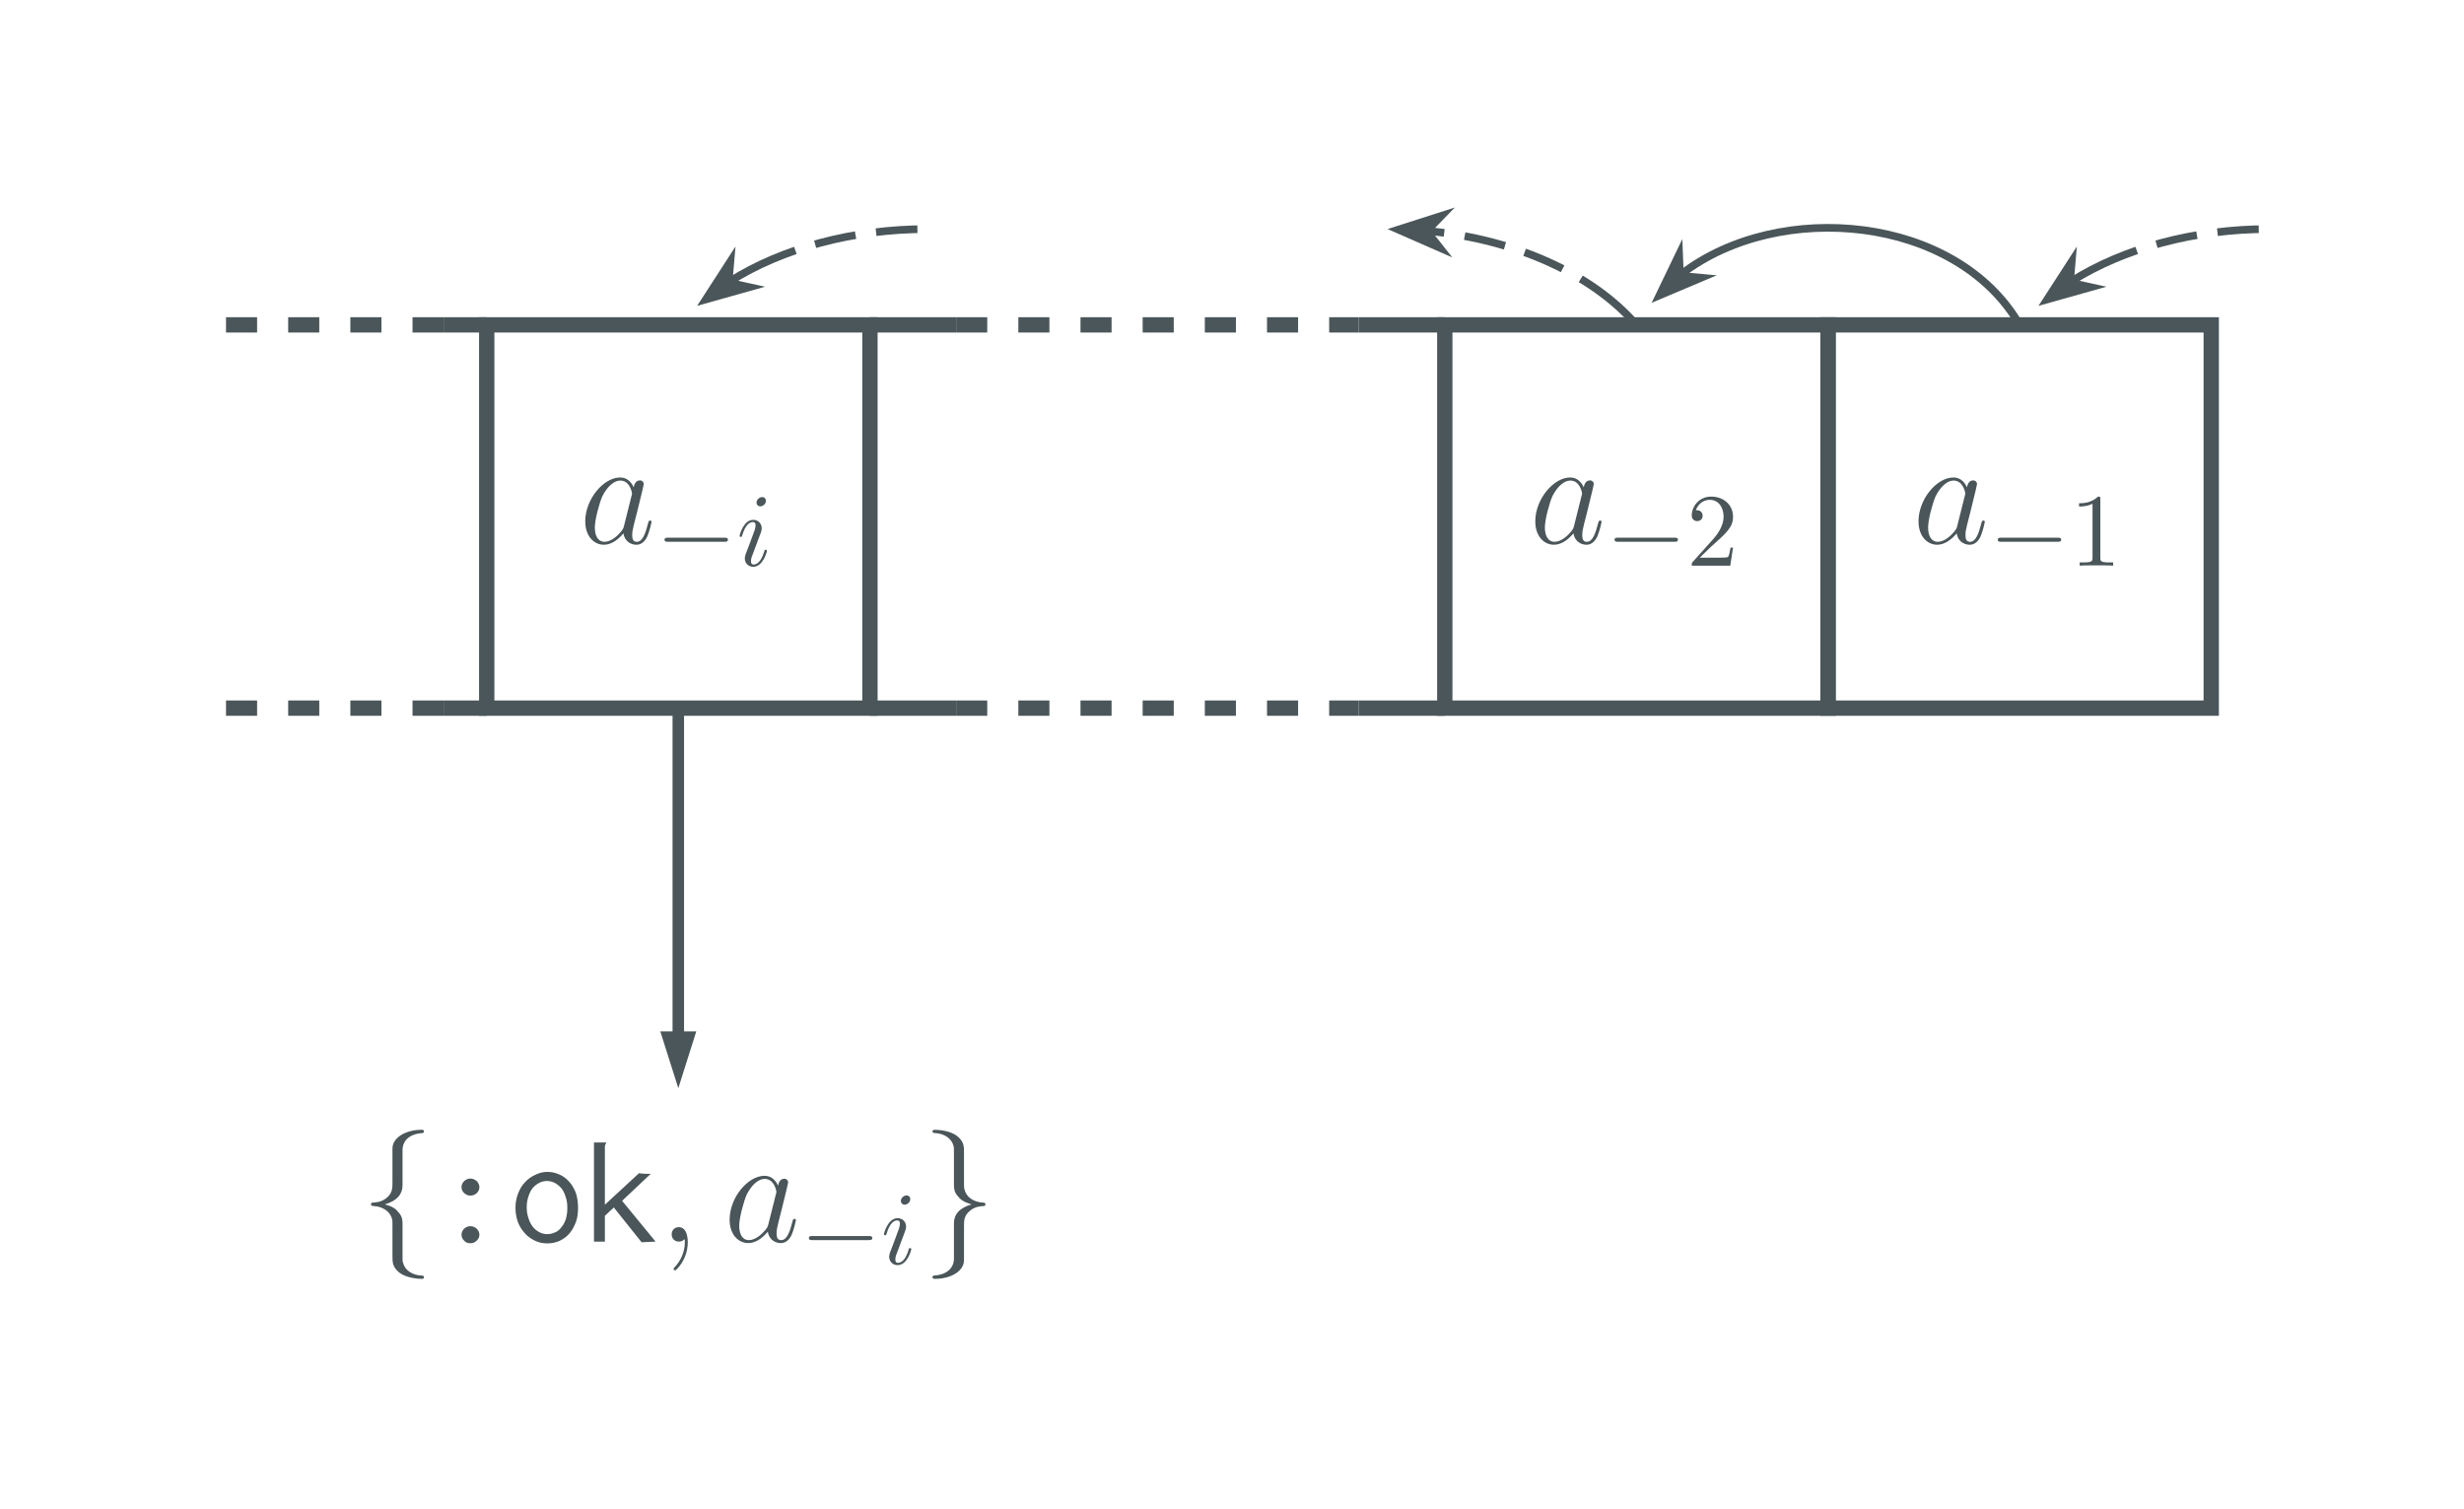
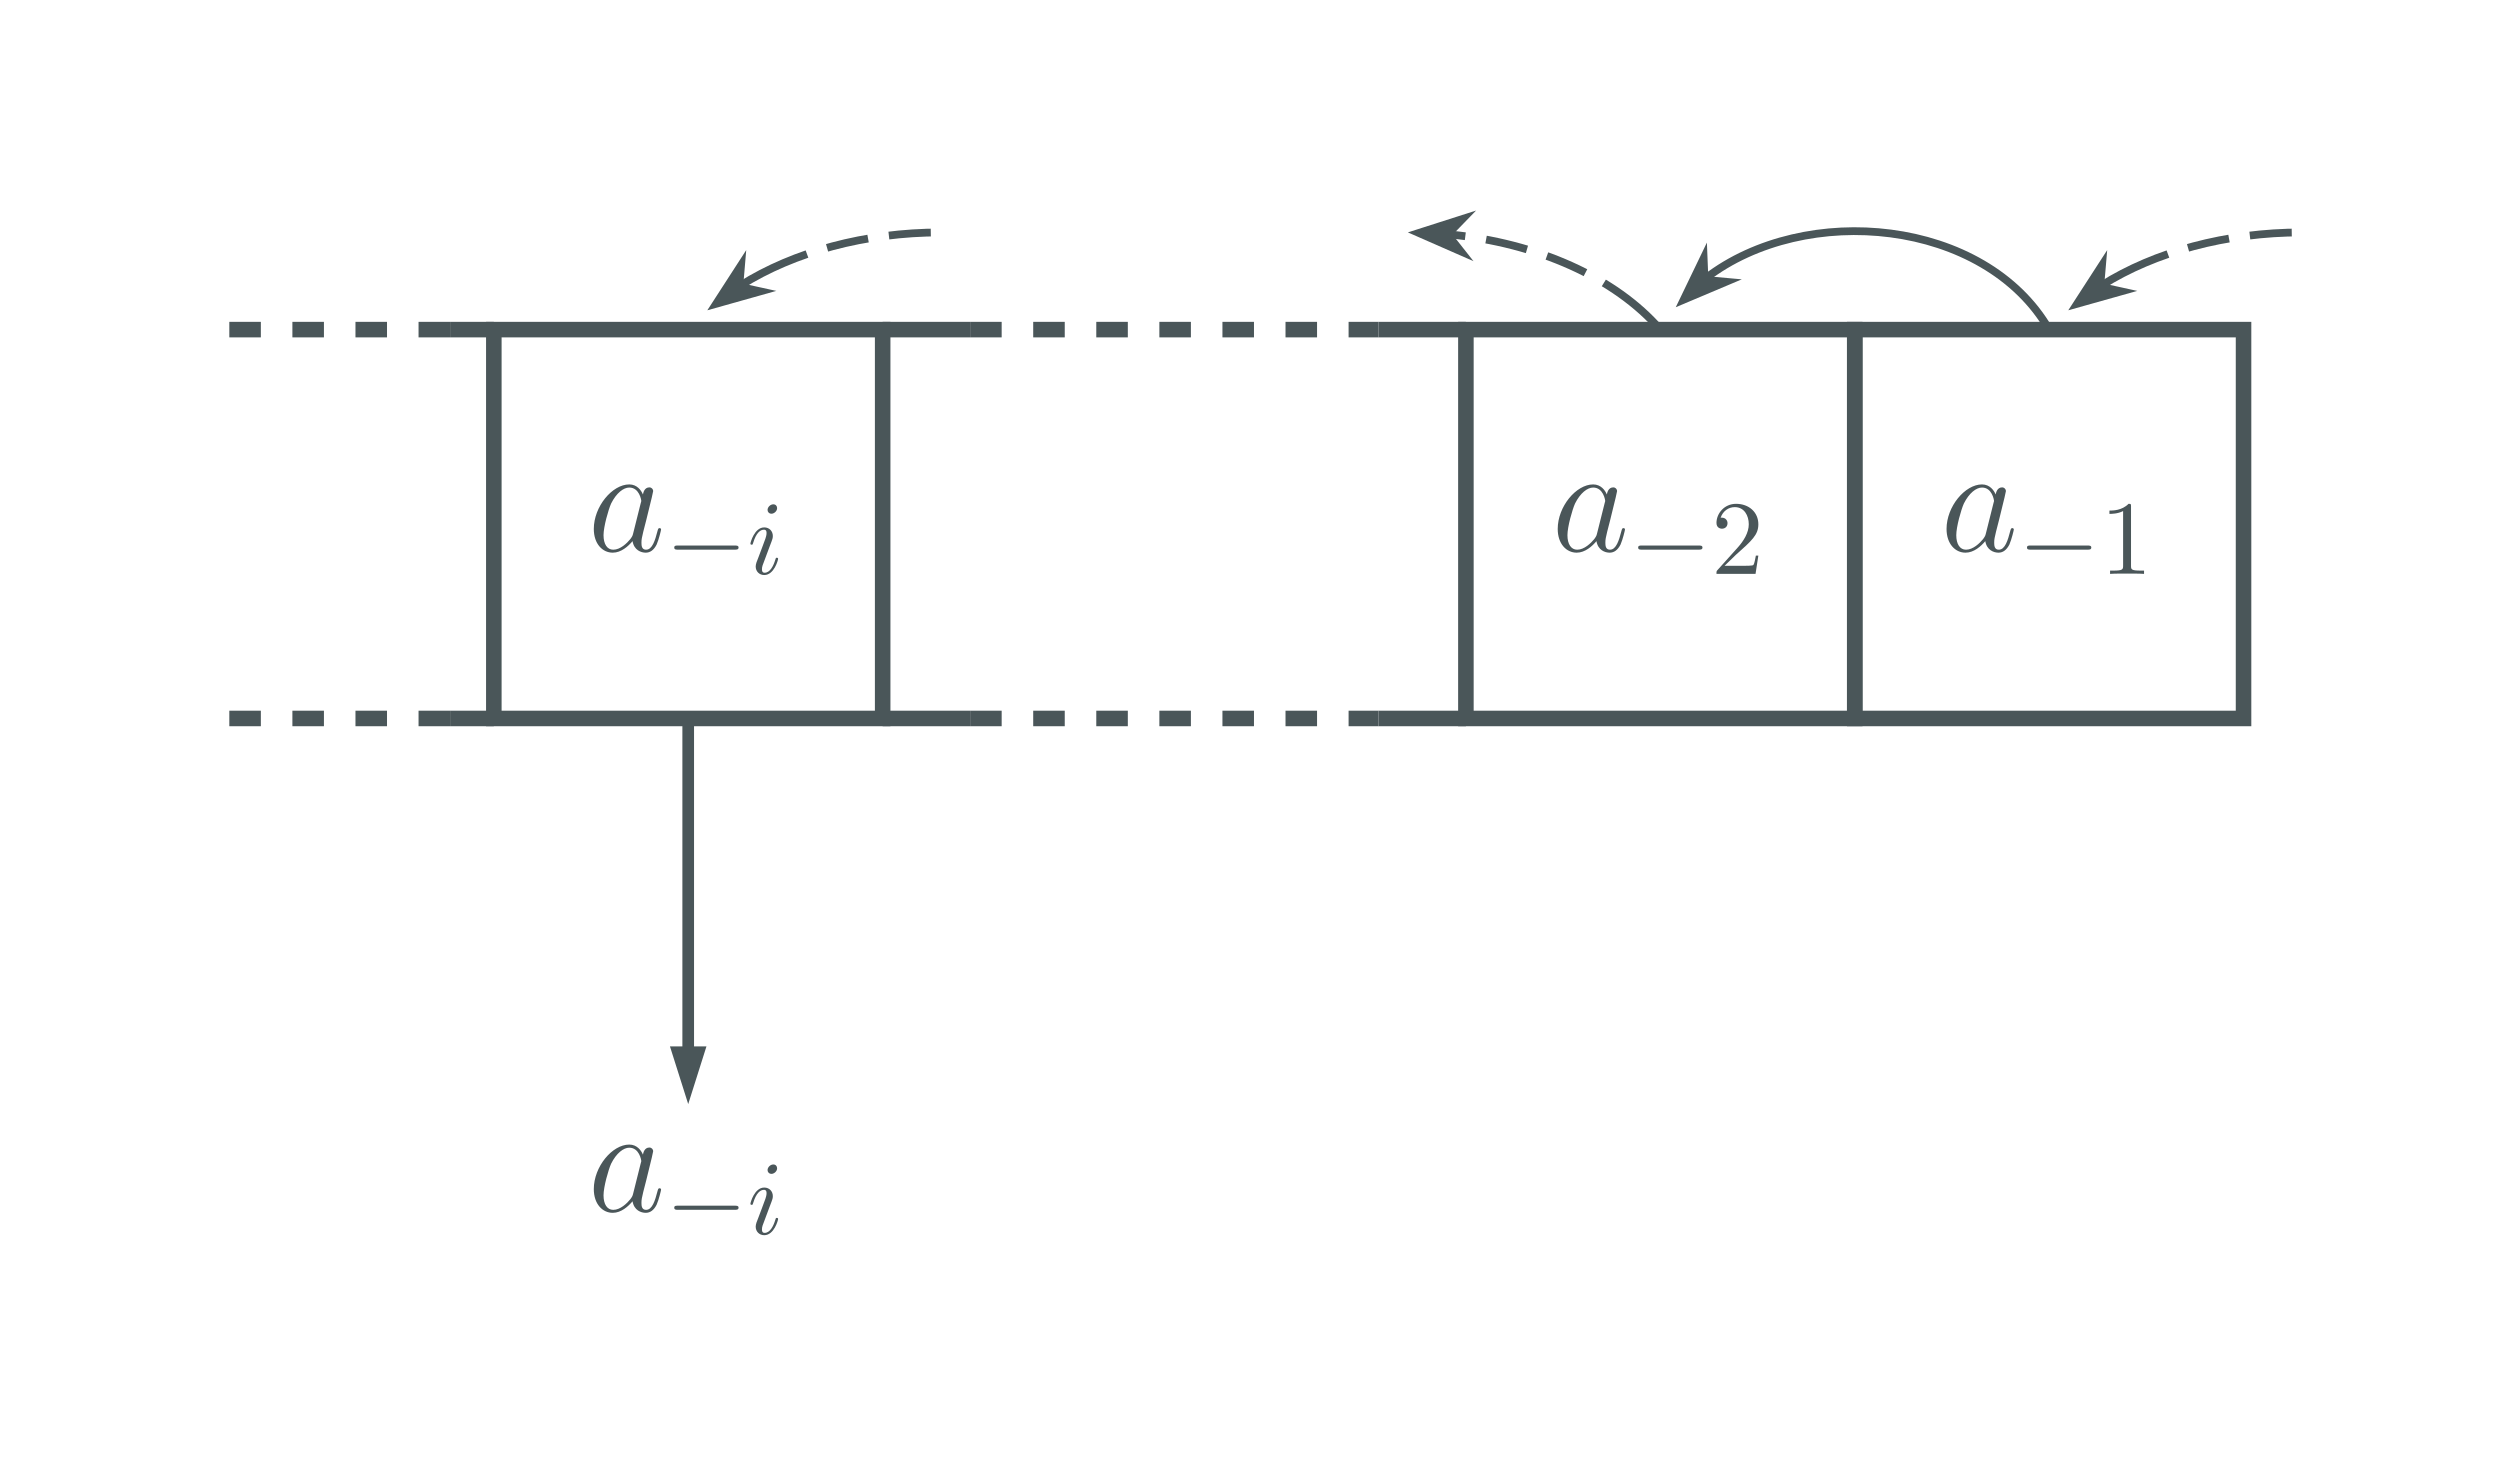
- <svg xmlns="http://www.w3.org/2000/svg" xmlns:xlink="http://www.w3.org/1999/xlink" width="236.93pt" height="145.082pt" viewBox="0 0 236.93 145.082" version="1.1">
+ <svg xmlns="http://www.w3.org/2000/svg" xmlns:xlink="http://www.w3.org/1999/xlink" width="236.93pt" height="139.894pt" viewBox="0 0 236.93 139.894" version="1.1">
  <defs>
    <g>
      <symbol overflow="visible" id="glyph0-0">
        <path style="stroke:none;" d="" />
      </symbol>
      <symbol overflow="visible" id="glyph0-1">
        <path style="stroke:none;" d="M 4.312 -1.703 C 4.25 -1.469 4.25 -1.438 4.047 -1.156 C 3.734 -0.766 3.094 -0.141 2.422 -0.141 C 1.844 -0.141 1.5 -0.672 1.5 -1.516 C 1.5 -2.312 1.953 -3.922 2.219 -4.516 C 2.719 -5.516 3.391 -6.031 3.938 -6.031 C 4.891 -6.031 5.078 -4.859 5.078 -4.75 C 5.078 -4.734 5.031 -4.547 5.016 -4.516 Z M 5.234 -5.375 C 5.078 -5.75 4.688 -6.328 3.938 -6.328 C 2.328 -6.328 0.578 -4.234 0.578 -2.109 C 0.578 -0.688 1.406 0.141 2.375 0.141 C 3.172 0.141 3.844 -0.469 4.25 -0.953 C 4.391 -0.094 5.062 0.141 5.5 0.141 C 5.922 0.141 6.266 -0.109 6.531 -0.625 C 6.75 -1.125 6.953 -2 6.953 -2.047 C 6.953 -2.125 6.906 -2.188 6.812 -2.188 C 6.688 -2.188 6.672 -2.109 6.609 -1.891 C 6.391 -1.047 6.125 -0.141 5.531 -0.141 C 5.125 -0.141 5.094 -0.516 5.094 -0.797 C 5.094 -1.141 5.141 -1.297 5.266 -1.844 C 5.359 -2.203 5.438 -2.531 5.547 -2.938 C 6.078 -5.094 6.203 -5.609 6.203 -5.688 C 6.203 -5.891 6.047 -6.047 5.844 -6.047 C 5.375 -6.047 5.266 -5.547 5.234 -5.375 Z M 5.234 -5.375 " />
      </symbol>
      <symbol overflow="visible" id="glyph1-0">
        <path style="stroke:none;" d="" />
      </symbol>
      <symbol overflow="visible" id="glyph1-1">
        <path style="stroke:none;" d="M 6.562 -2.297 C 6.734 -2.297 6.922 -2.297 6.922 -2.5 C 6.922 -2.688 6.734 -2.688 6.562 -2.688 L 1.172 -2.688 C 1 -2.688 0.828 -2.688 0.828 -2.5 C 0.828 -2.297 1 -2.297 1.172 -2.297 Z M 6.562 -2.297 " />
      </symbol>
      <symbol overflow="visible" id="glyph2-0">
        <path style="stroke:none;" d="" />
      </symbol>
      <symbol overflow="visible" id="glyph2-1">
        <path style="stroke:none;" d="M 2.828 -6.234 C 2.828 -6.438 2.688 -6.594 2.469 -6.594 C 2.188 -6.594 1.922 -6.328 1.922 -6.062 C 1.922 -5.875 2.062 -5.703 2.297 -5.703 C 2.531 -5.703 2.828 -5.938 2.828 -6.234 Z M 2.078 -2.484 C 2.188 -2.766 2.188 -2.797 2.297 -3.062 C 2.375 -3.266 2.422 -3.406 2.422 -3.594 C 2.422 -4.031 2.109 -4.406 1.609 -4.406 C 0.672 -4.406 0.297 -2.953 0.297 -2.875 C 0.297 -2.766 0.391 -2.766 0.406 -2.766 C 0.516 -2.766 0.516 -2.797 0.562 -2.953 C 0.844 -3.891 1.234 -4.188 1.578 -4.188 C 1.656 -4.188 1.828 -4.188 1.828 -3.875 C 1.828 -3.656 1.75 -3.453 1.719 -3.344 C 1.641 -3.094 1.188 -1.938 1.031 -1.5 C 0.922 -1.25 0.797 -0.922 0.797 -0.703 C 0.797 -0.234 1.141 0.109 1.609 0.109 C 2.547 0.109 2.922 -1.328 2.922 -1.422 C 2.922 -1.531 2.828 -1.531 2.797 -1.531 C 2.703 -1.531 2.703 -1.5 2.656 -1.344 C 2.469 -0.719 2.141 -0.109 1.641 -0.109 C 1.469 -0.109 1.391 -0.203 1.391 -0.438 C 1.391 -0.688 1.453 -0.828 1.688 -1.438 Z M 2.078 -2.484 " />
      </symbol>
      <symbol overflow="visible" id="glyph3-0">
        <path style="stroke:none;" d="" />
      </symbol>
      <symbol overflow="visible" id="glyph3-1">
        <path style="stroke:none;" d="M 1.266 -0.766 L 2.328 -1.797 C 3.875 -3.172 4.469 -3.703 4.469 -4.703 C 4.469 -5.844 3.578 -6.641 2.359 -6.641 C 1.234 -6.641 0.5 -5.719 0.5 -4.828 C 0.5 -4.281 1 -4.281 1.031 -4.281 C 1.203 -4.281 1.547 -4.391 1.547 -4.812 C 1.547 -5.062 1.359 -5.328 1.016 -5.328 C 0.938 -5.328 0.922 -5.328 0.891 -5.312 C 1.109 -5.969 1.656 -6.328 2.234 -6.328 C 3.141 -6.328 3.562 -5.516 3.562 -4.703 C 3.562 -3.906 3.078 -3.125 2.516 -2.5 L 0.609 -0.375 C 0.5 -0.266 0.5 -0.234 0.5 0 L 4.203 0 L 4.469 -1.734 L 4.234 -1.734 C 4.172 -1.438 4.109 -1 4 -0.844 C 3.938 -0.766 3.281 -0.766 3.062 -0.766 Z M 1.266 -0.766 " />
      </symbol>
      <symbol overflow="visible" id="glyph3-2">
        <path style="stroke:none;" d="M 2.938 -6.375 C 2.938 -6.625 2.938 -6.641 2.703 -6.641 C 2.078 -6 1.203 -6 0.891 -6 L 0.891 -5.688 C 1.094 -5.688 1.672 -5.688 2.188 -5.953 L 2.188 -0.781 C 2.188 -0.422 2.156 -0.312 1.266 -0.312 L 0.953 -0.312 L 0.953 0 C 1.297 -0.031 2.156 -0.031 2.562 -0.031 C 2.953 -0.031 3.828 -0.031 4.172 0 L 4.172 -0.312 L 3.859 -0.312 C 2.953 -0.312 2.938 -0.422 2.938 -0.781 Z M 2.938 -6.375 " />
      </symbol>
-       <symbol overflow="visible" id="glyph4-0">
-         <path style="stroke:none;" d="" />
-       </symbol>
-       <symbol overflow="visible" id="glyph4-1">
-         <path style="stroke:none;" d="M 4.062 -8.844 C 4.062 -9.422 4.438 -10.344 6 -10.438 C 6.062 -10.453 6.125 -10.516 6.125 -10.594 C 6.125 -10.75 6.016 -10.75 5.859 -10.75 C 4.422 -10.75 3.109 -10.031 3.094 -8.969 L 3.094 -5.688 C 3.094 -5.141 3.094 -4.672 2.531 -4.203 C 2.016 -3.781 1.484 -3.766 1.156 -3.75 C 1.094 -3.734 1.031 -3.672 1.031 -3.578 C 1.031 -3.438 1.125 -3.438 1.266 -3.422 C 2.203 -3.375 2.891 -2.859 3.062 -2.156 C 3.094 -2 3.094 -1.969 3.094 -1.453 L 3.094 1.391 C 3.094 2 3.094 2.453 3.781 3 C 4.344 3.422 5.297 3.578 5.859 3.578 C 6.016 3.578 6.125 3.578 6.125 3.422 C 6.125 3.281 6.031 3.281 5.891 3.266 C 4.984 3.219 4.281 2.75 4.109 2.016 C 4.062 1.891 4.062 1.859 4.062 1.344 L 4.062 -1.656 C 4.062 -2.328 3.938 -2.562 3.484 -3.031 C 3.188 -3.328 2.766 -3.469 2.359 -3.578 C 3.547 -3.922 4.062 -4.578 4.062 -5.406 Z M 4.062 -8.844 " />
-       </symbol>
-       <symbol overflow="visible" id="glyph4-2">
-         <path style="stroke:none;" d="M 3.094 1.672 C 3.094 2.25 2.719 3.172 1.156 3.266 C 1.094 3.281 1.031 3.344 1.031 3.422 C 1.031 3.578 1.188 3.578 1.312 3.578 C 2.719 3.578 4.047 2.891 4.062 1.797 L 4.062 -1.484 C 4.062 -2.031 4.062 -2.5 4.641 -2.969 C 5.141 -3.391 5.688 -3.406 6 -3.422 C 6.062 -3.438 6.125 -3.5 6.125 -3.578 C 6.125 -3.734 6.031 -3.734 5.891 -3.75 C 4.953 -3.797 4.266 -4.312 4.109 -5.016 C 4.062 -5.172 4.062 -5.203 4.062 -5.719 L 4.062 -8.562 C 4.062 -9.172 4.062 -9.625 3.375 -10.172 C 2.797 -10.609 1.812 -10.75 1.312 -10.75 C 1.188 -10.75 1.031 -10.75 1.031 -10.594 C 1.031 -10.453 1.125 -10.453 1.266 -10.438 C 2.172 -10.391 2.875 -9.922 3.062 -9.188 C 3.094 -9.062 3.094 -9.031 3.094 -8.516 L 3.094 -5.516 C 3.094 -4.844 3.219 -4.609 3.672 -4.141 C 3.969 -3.844 4.391 -3.703 4.797 -3.578 C 3.609 -3.25 3.094 -2.594 3.094 -1.766 Z M 3.094 1.672 " />
-       </symbol>
-       <symbol overflow="visible" id="glyph5-0">
-         <path style="stroke:none;" d="" />
-       </symbol>
-       <symbol overflow="visible" id="glyph5-1">
-         <path style="stroke:none;" d="M 4.016 -5.828 C 3.828 -5.984 3.625 -6.062 3.406 -6.062 C 3.203 -6.062 3 -5.984 2.828 -5.828 C 2.656 -5.672 2.562 -5.469 2.562 -5.234 C 2.562 -5.016 2.656 -4.812 2.828 -4.656 C 3 -4.5 3.203 -4.422 3.406 -4.422 C 3.641 -4.422 3.844 -4.5 4.016 -4.656 C 4.188 -4.812 4.281 -5.016 4.281 -5.234 C 4.281 -5.453 4.188 -5.656 4.016 -5.828 Z M 4.016 -1.25 C 3.828 -1.406 3.625 -1.484 3.406 -1.484 C 3.203 -1.484 3 -1.406 2.828 -1.25 C 2.656 -1.094 2.562 -0.891 2.562 -0.656 C 2.562 -0.438 2.656 -0.234 2.812 -0.094 C 2.969 0.094 3.172 0.156 3.406 0.156 C 3.656 0.156 3.859 0.078 4.016 -0.094 C 4.188 -0.25 4.281 -0.438 4.281 -0.656 C 4.281 -0.875 4.188 -1.078 4.016 -1.25 Z M 4.016 -1.25 " />
-       </symbol>
-       <symbol overflow="visible" id="glyph5-2">
-         <path style="stroke:none;" d="M 3.641 -6.703 C 3.234 -6.703 2.859 -6.609 2.484 -6.422 C 2.109 -6.25 1.781 -6.031 1.484 -5.703 C 1.219 -5.422 0.984 -5.047 0.828 -4.625 C 0.656 -4.188 0.578 -3.734 0.578 -3.234 C 0.578 -2.75 0.656 -2.297 0.812 -1.875 C 0.969 -1.469 1.203 -1.094 1.484 -0.797 C 1.75 -0.484 2.078 -0.266 2.438 -0.094 C 2.812 0.094 3.219 0.172 3.625 0.172 C 4.047 0.172 4.438 0.094 4.797 -0.062 C 5.156 -0.234 5.469 -0.453 5.734 -0.75 C 6.016 -1.062 6.203 -1.422 6.375 -1.844 C 6.531 -2.25 6.594 -2.734 6.594 -3.266 C 6.594 -3.797 6.516 -4.281 6.375 -4.703 C 6.203 -5.125 6 -5.484 5.719 -5.781 C 5.453 -6.078 5.141 -6.312 4.797 -6.453 C 4.422 -6.625 4.047 -6.703 3.641 -6.703 Z M 5.562 -3.234 C 5.562 -2.844 5.516 -2.484 5.422 -2.172 C 5.312 -1.844 5.172 -1.578 4.984 -1.375 C 4.812 -1.141 4.625 -0.984 4.391 -0.891 C 4.141 -0.781 3.906 -0.719 3.625 -0.719 C 3.359 -0.719 3.109 -0.781 2.875 -0.906 C 2.625 -1.031 2.422 -1.203 2.234 -1.438 C 2.062 -1.656 1.922 -1.938 1.828 -2.25 C 1.719 -2.562 1.656 -2.906 1.656 -3.297 C 1.656 -3.688 1.719 -4.047 1.828 -4.359 C 1.922 -4.656 2.062 -4.938 2.234 -5.156 C 2.422 -5.359 2.625 -5.531 2.875 -5.656 C 3.094 -5.766 3.344 -5.828 3.594 -5.828 C 3.859 -5.828 4.109 -5.766 4.328 -5.656 C 4.578 -5.531 4.781 -5.359 4.969 -5.156 C 5.156 -4.938 5.297 -4.656 5.391 -4.328 C 5.516 -4.016 5.562 -3.656 5.562 -3.234 Z M 5.562 -3.234 " />
-       </symbol>
-       <symbol overflow="visible" id="glyph5-3">
-         <path style="stroke:none;" d="M 0.953 -9.531 L 0.953 0 L 2 0 L 2 -2.484 L 2.859 -3.281 L 5.531 0.062 L 6.875 0 L 3.656 -3.922 L 6.406 -6.516 L 6.031 -6.516 C 5.75 -6.516 5.5 -6.547 5.281 -6.578 L 2 -3.547 L 2 -9.172 C 2 -9.219 2.016 -9.281 2.062 -9.359 C 2.094 -9.422 2.125 -9.484 2.125 -9.531 Z M 0.953 -9.531 " />
-       </symbol>
-       <symbol overflow="visible" id="glyph6-0">
-         <path style="stroke:none;" d="" />
-       </symbol>
-       <symbol overflow="visible" id="glyph6-1">
-         <path style="stroke:none;" d="M 2.797 0.062 C 2.797 -0.828 2.5 -1.391 1.938 -1.391 C 1.516 -1.391 1.25 -1.078 1.25 -0.703 C 1.25 -0.312 1.516 0 1.953 0 C 2.172 0 2.328 -0.094 2.406 -0.172 C 2.453 -0.219 2.469 -0.219 2.484 -0.219 C 2.516 -0.219 2.516 -0.016 2.516 0.062 C 2.516 0.969 2.141 1.844 1.5 2.5 C 1.453 2.531 1.438 2.562 1.438 2.625 C 1.438 2.703 1.5 2.766 1.578 2.766 C 1.703 2.766 2.797 1.703 2.797 0.062 Z M 2.797 0.062 " />
-       </symbol>
    </g>
    <clipPath id="clip1">
-       <path d="M 0 0 L 236.93 0 L 236.93 145.082 L 0 145.082 Z M 0 0 " />
+       <path d="M 0 0 L 236.93 0 L 236.93 139.895 L 0 139.895 Z M 0 0 " />
    </clipPath>
  </defs>
  <g id="surface1">
    <g clip-path="url(#clip1)" clip-rule="nonzero">
-       <path style=" stroke:none;fill-rule:nonzero;fill:rgb(100%,100%,100%);fill-opacity:1;" d="M 0 145.082 L 0 0 L 236.93 0 L 236.93 145.082 Z M 0 145.082 " />
+       <path style=" stroke:none;fill-rule:nonzero;fill:rgb(100%,100%,100%);fill-opacity:1;" d="M 0 139.895 L 0 0 L 236.93 0 L 236.93 139.895 Z M 0 139.895 " />
    </g>
-     <path style="fill:none;stroke-width:1.473;stroke-linecap:butt;stroke-linejoin:miter;stroke:rgb(29.019%,33.725%,34.903%);stroke-opacity:1;stroke-miterlimit:10;" d="M 13.82 -15.852 L 9.675 -15.852 M 13.82 21 L 9.675 21 " transform="matrix(1,0,0,-1,32.981,52.238)" />
-     <path style="fill:none;stroke-width:1.473;stroke-linecap:butt;stroke-linejoin:miter;stroke:rgb(29.019%,33.725%,34.903%);stroke-opacity:1;stroke-dasharray:2.989,2.989;stroke-miterlimit:10;" d="M 9.675 -15.852 L -13.821 -15.852 M 9.675 21 L -13.821 21 " transform="matrix(1,0,0,-1,32.981,52.238)" />
-     <path style="fill:none;stroke-width:1.473;stroke-linecap:butt;stroke-linejoin:miter;stroke:rgb(29.019%,33.725%,34.903%);stroke-opacity:1;stroke-miterlimit:10;" d="M -18.424 -15.852 L 18.427 -15.852 L 18.427 21 L -18.424 21 Z M -18.424 -15.852 " transform="matrix(1,0,0,-1,65.225,52.238)" />
+     <path style="fill:none;stroke-width:1.473;stroke-linecap:butt;stroke-linejoin:miter;stroke:rgb(29.019%,33.725%,34.903%);stroke-opacity:1;stroke-miterlimit:10;" d="M 13.82 -15.853 L 9.675 -15.853 M 13.82 20.999 L 9.675 20.999 " transform="matrix(1,0,0,-1,32.981,52.237)" />
+     <path style="fill:none;stroke-width:1.473;stroke-linecap:butt;stroke-linejoin:miter;stroke:rgb(29.019%,33.725%,34.903%);stroke-opacity:1;stroke-dasharray:2.989,2.989;stroke-miterlimit:10;" d="M 9.675 -15.853 L -13.821 -15.853 M 9.675 20.999 L -13.821 20.999 " transform="matrix(1,0,0,-1,32.981,52.237)" />
+     <path style="fill:none;stroke-width:1.473;stroke-linecap:butt;stroke-linejoin:miter;stroke:rgb(29.019%,33.725%,34.903%);stroke-opacity:1;stroke-miterlimit:10;" d="M -18.424 -15.853 L 18.427 -15.853 L 18.427 20.999 L -18.424 20.999 Z M -18.424 -15.853 " transform="matrix(1,0,0,-1,65.225,52.237)" />
    <g style="fill:rgb(29.019%,33.725%,34.903%);fill-opacity:1;">
-       <use xlink:href="#glyph0-1" x="55.698" y="52.238" />
+       <use xlink:href="#glyph0-1" x="55.698" y="52.237" />
    </g>
    <g style="fill:rgb(29.019%,33.725%,34.903%);fill-opacity:1;">
-       <use xlink:href="#glyph1-1" x="63.072" y="54.39" />
+       <use xlink:href="#glyph1-1" x="63.072" y="54.389" />
    </g>
    <g style="fill:rgb(29.019%,33.725%,34.903%);fill-opacity:1;">
-       <use xlink:href="#glyph2-1" x="70.821" y="54.39" />
+       <use xlink:href="#glyph2-1" x="70.821" y="54.389" />
    </g>
-     <path style="fill:none;stroke-width:1.473;stroke-linecap:butt;stroke-linejoin:miter;stroke:rgb(29.019%,33.725%,34.903%);stroke-opacity:1;stroke-miterlimit:10;" d="M -27.64 -15.852 L -19.347 -15.852 M 27.638 -15.852 L 19.349 -15.852 M -27.64 21 L -19.347 21 M 27.638 21 L 19.349 21 " transform="matrix(1,0,0,-1,111.288,52.238)" />
-     <path style="fill:none;stroke-width:1.473;stroke-linecap:butt;stroke-linejoin:miter;stroke:rgb(29.019%,33.725%,34.903%);stroke-opacity:1;stroke-dasharray:2.989,2.989;stroke-miterlimit:10;" d="M -19.347 -15.852 L 19.349 -15.852 M -19.347 21 L 19.349 21 " transform="matrix(1,0,0,-1,111.288,52.238)" />
-     <path style="fill:none;stroke-width:1.473;stroke-linecap:butt;stroke-linejoin:miter;stroke:rgb(29.019%,33.725%,34.903%);stroke-opacity:1;stroke-miterlimit:10;" d="M -18.425 -15.852 L 18.426 -15.852 L 18.426 21 L -18.425 21 Z M -18.425 -15.852 " transform="matrix(1,0,0,-1,157.351,52.238)" />
+     <path style="fill:none;stroke-width:1.473;stroke-linecap:butt;stroke-linejoin:miter;stroke:rgb(29.019%,33.725%,34.903%);stroke-opacity:1;stroke-miterlimit:10;" d="M -27.64 -15.853 L -19.347 -15.853 M 27.638 -15.853 L 19.349 -15.853 M -27.64 20.999 L -19.347 20.999 M 27.638 20.999 L 19.349 20.999 " transform="matrix(1,0,0,-1,111.288,52.237)" />
+     <path style="fill:none;stroke-width:1.473;stroke-linecap:butt;stroke-linejoin:miter;stroke:rgb(29.019%,33.725%,34.903%);stroke-opacity:1;stroke-dasharray:2.989,2.989;stroke-miterlimit:10;" d="M -19.347 -15.853 L 19.349 -15.853 M -19.347 20.999 L 19.349 20.999 " transform="matrix(1,0,0,-1,111.288,52.237)" />
+     <path style="fill:none;stroke-width:1.473;stroke-linecap:butt;stroke-linejoin:miter;stroke:rgb(29.019%,33.725%,34.903%);stroke-opacity:1;stroke-miterlimit:10;" d="M -18.425 -15.853 L 18.426 -15.853 L 18.426 20.999 L -18.425 20.999 Z M -18.425 -15.853 " transform="matrix(1,0,0,-1,157.351,52.237)" />
    <g style="fill:rgb(29.019%,33.725%,34.903%);fill-opacity:1;">
-       <use xlink:href="#glyph0-1" x="147.05" y="52.238" />
+       <use xlink:href="#glyph0-1" x="147.05" y="52.237" />
    </g>
    <g style="fill:rgb(29.019%,33.725%,34.903%);fill-opacity:1;">
-       <use xlink:href="#glyph1-1" x="154.424" y="54.39" />
+       <use xlink:href="#glyph1-1" x="154.424" y="54.389" />
    </g>
    <g style="fill:rgb(29.019%,33.725%,34.903%);fill-opacity:1;">
-       <use xlink:href="#glyph3-1" x="162.173" y="54.39" />
+       <use xlink:href="#glyph3-1" x="162.173" y="54.389" />
    </g>
-     <path style="fill:none;stroke-width:1.473;stroke-linecap:butt;stroke-linejoin:miter;stroke:rgb(29.019%,33.725%,34.903%);stroke-opacity:1;stroke-miterlimit:10;" d="M -18.424 -15.852 L 18.424 -15.852 L 18.424 21 L -18.424 21 Z M -18.424 -15.852 " transform="matrix(1,0,0,-1,194.201,52.238)" />
+     <path style="fill:none;stroke-width:1.473;stroke-linecap:butt;stroke-linejoin:miter;stroke:rgb(29.019%,33.725%,34.903%);stroke-opacity:1;stroke-miterlimit:10;" d="M -18.424 -15.853 L 18.424 -15.853 L 18.424 20.999 L -18.424 20.999 Z M -18.424 -15.853 " transform="matrix(1,0,0,-1,194.201,52.237)" />
    <g style="fill:rgb(29.019%,33.725%,34.903%);fill-opacity:1;">
-       <use xlink:href="#glyph0-1" x="183.9" y="52.238" />
+       <use xlink:href="#glyph0-1" x="183.9" y="52.237" />
    </g>
    <g style="fill:rgb(29.019%,33.725%,34.903%);fill-opacity:1;">
-       <use xlink:href="#glyph1-1" x="191.274" y="54.39" />
+       <use xlink:href="#glyph1-1" x="191.274" y="54.389" />
    </g>
    <g style="fill:rgb(29.019%,33.725%,34.903%);fill-opacity:1;">
-       <use xlink:href="#glyph3-2" x="199.023" y="54.39" />
+       <use xlink:href="#glyph3-2" x="199.023" y="54.389" />
    </g>
    <path style="fill:none;stroke-width:0.737;stroke-linecap:butt;stroke-linejoin:miter;stroke:rgb(29.019%,33.725%,34.903%);stroke-opacity:1;stroke-dasharray:6.974,1.993,3.985,1.993,3.985,1.993,2.989,1.993,2.989,1.993,2.989,1.993,2.989,1.993,2.989;stroke-miterlimit:10;" d="M 83.274 22.613 C 88.333 25.797 95.09 27.637 102.243 27.637 " transform="matrix(1,0,0,-1,115.894,49.664)" />
    <path style="fill-rule:nonzero;fill:rgb(29.019%,33.725%,34.903%);fill-opacity:1;stroke-width:0.737;stroke-linecap:butt;stroke-linejoin:miter;stroke:rgb(29.019%,33.725%,34.903%);stroke-opacity:1;stroke-miterlimit:10;" d="M 5.253 -0.001 L 1.188 1.537 L 2.535 -0.001 L 1.188 -1.536 Z M 5.253 -0.001 " transform="matrix(-0.80466,0.59364,0.59364,0.80466,201.0791,25.67148)" />
    <path style="fill:none;stroke-width:0.737;stroke-linecap:butt;stroke-linejoin:miter;stroke:rgb(29.019%,33.725%,34.903%);stroke-opacity:1;stroke-miterlimit:10;" d="M 78.309 18.426 C 72.231 28.953 55.204 30.574 45.754 23.289 " transform="matrix(1,0,0,-1,115.894,49.664)" />
    <path style="fill-rule:nonzero;fill:rgb(29.019%,33.725%,34.903%);fill-opacity:1;stroke-width:0.737;stroke-linecap:butt;stroke-linejoin:miter;stroke:rgb(29.019%,33.725%,34.903%);stroke-opacity:1;stroke-miterlimit:10;" d="M 5.256 -0.001 L 1.19 1.536 L 2.537 -0.001 L 1.188 -1.537 Z M 5.256 -0.001 " transform="matrix(-0.72408,0.68964,0.68964,0.72408,163.3767,24.77426)" />
    <path style="fill:none;stroke-width:0.737;stroke-linecap:butt;stroke-linejoin:miter;stroke:rgb(29.019%,33.725%,34.903%);stroke-opacity:1;stroke-dasharray:6.974,1.993,3.985,1.993,3.985,1.993,2.989,1.993,2.989,1.993,2.989,1.993,2.989,1.993,2.989;stroke-miterlimit:10;" d="M 41.458 18.426 C 37.188 23.355 29.778 26.652 21.465 27.449 " transform="matrix(1,0,0,-1,115.894,49.664)" />
    <path style="fill-rule:nonzero;fill:rgb(29.019%,33.725%,34.903%);fill-opacity:1;stroke-width:0.737;stroke-linecap:butt;stroke-linejoin:miter;stroke:rgb(29.019%,33.725%,34.903%);stroke-opacity:1;stroke-miterlimit:10;" d="M 5.253 -0.002 L 1.188 1.538 L 2.535 -0.001 L 1.19 -1.537 Z M 5.253 -0.002 " transform="matrix(-0.99864,-0.05136,-0.05136,0.99864,139.7108,22.34955)" />
    <path style="fill:none;stroke-width:0.737;stroke-linecap:butt;stroke-linejoin:miter;stroke:rgb(29.019%,33.725%,34.903%);stroke-opacity:1;stroke-dasharray:6.974,1.993,3.985,1.993,3.985,1.993,2.989,1.993,2.989,1.993,2.989,1.993,2.989,1.993,2.989;stroke-miterlimit:10;" d="M -45.706 22.613 C -40.648 25.797 -33.886 27.637 -26.734 27.637 " transform="matrix(1,0,0,-1,115.894,49.664)" />
    <path style="fill-rule:nonzero;fill:rgb(29.019%,33.725%,34.903%);fill-opacity:1;stroke-width:0.737;stroke-linecap:butt;stroke-linejoin:miter;stroke:rgb(29.019%,33.725%,34.903%);stroke-opacity:1;stroke-miterlimit:10;" d="M 5.255 -0.002 L 1.19 1.535 L 2.537 -0.002 L 1.19 -1.538 Z M 5.255 -0.002 " transform="matrix(-0.80466,0.59364,0.59364,0.80466,72.10092,25.67148)" />
    <path style="fill:none;stroke-width:1.105;stroke-linecap:butt;stroke-linejoin:miter;stroke:rgb(29.019%,33.725%,34.903%);stroke-opacity:1;stroke-miterlimit:10;" d="M -50.671 -18.426 L -50.671 -49.777 " transform="matrix(1,0,0,-1,115.894,49.664)" />
    <path style="fill-rule:nonzero;fill:rgb(29.019%,33.725%,34.903%);fill-opacity:1;stroke-width:1.105;stroke-linecap:butt;stroke-linejoin:miter;stroke:rgb(29.019%,33.725%,34.903%);stroke-opacity:1;stroke-miterlimit:10;" d="M 3.639 -0.001 L 0.553 0.975 L 0.553 -0.978 Z M 3.639 -0.001 " transform="matrix(0,1,1,0,65.22397,99.16612)" />
    <g style="fill:rgb(29.019%,33.725%,34.903%);fill-opacity:1;">
-       <use xlink:href="#glyph4-1" x="34.644" y="119.385" />
+       <use xlink:href="#glyph0-1" x="55.698" y="114.801" />
    </g>
    <g style="fill:rgb(29.019%,33.725%,34.903%);fill-opacity:1;">
-       <use xlink:href="#glyph5-1" x="41.817" y="119.385" />
-       <use xlink:href="#glyph5-2" x="48.99" y="119.385" />
-       <use xlink:href="#glyph5-3" x="56.163" y="119.385" />
+       <use xlink:href="#glyph1-1" x="63.072" y="116.953" />
    </g>
    <g style="fill:rgb(29.019%,33.725%,34.903%);fill-opacity:1;">
-       <use xlink:href="#glyph6-1" x="63.336" y="119.385" />
-     </g>
-     <g style="fill:rgb(29.019%,33.725%,34.903%);fill-opacity:1;">
-       <use xlink:href="#glyph0-1" x="69.58" y="119.385" />
-     </g>
-     <g style="fill:rgb(29.019%,33.725%,34.903%);fill-opacity:1;">
-       <use xlink:href="#glyph1-1" x="76.954" y="121.537" />
-     </g>
-     <g style="fill:rgb(29.019%,33.725%,34.903%);fill-opacity:1;">
-       <use xlink:href="#glyph2-1" x="84.702" y="121.537" />
-     </g>
-     <g style="fill:rgb(29.019%,33.725%,34.903%);fill-opacity:1;">
-       <use xlink:href="#glyph4-2" x="88.633" y="119.385" />
+       <use xlink:href="#glyph2-1" x="70.821" y="116.953" />
    </g>
  </g>
</svg>
